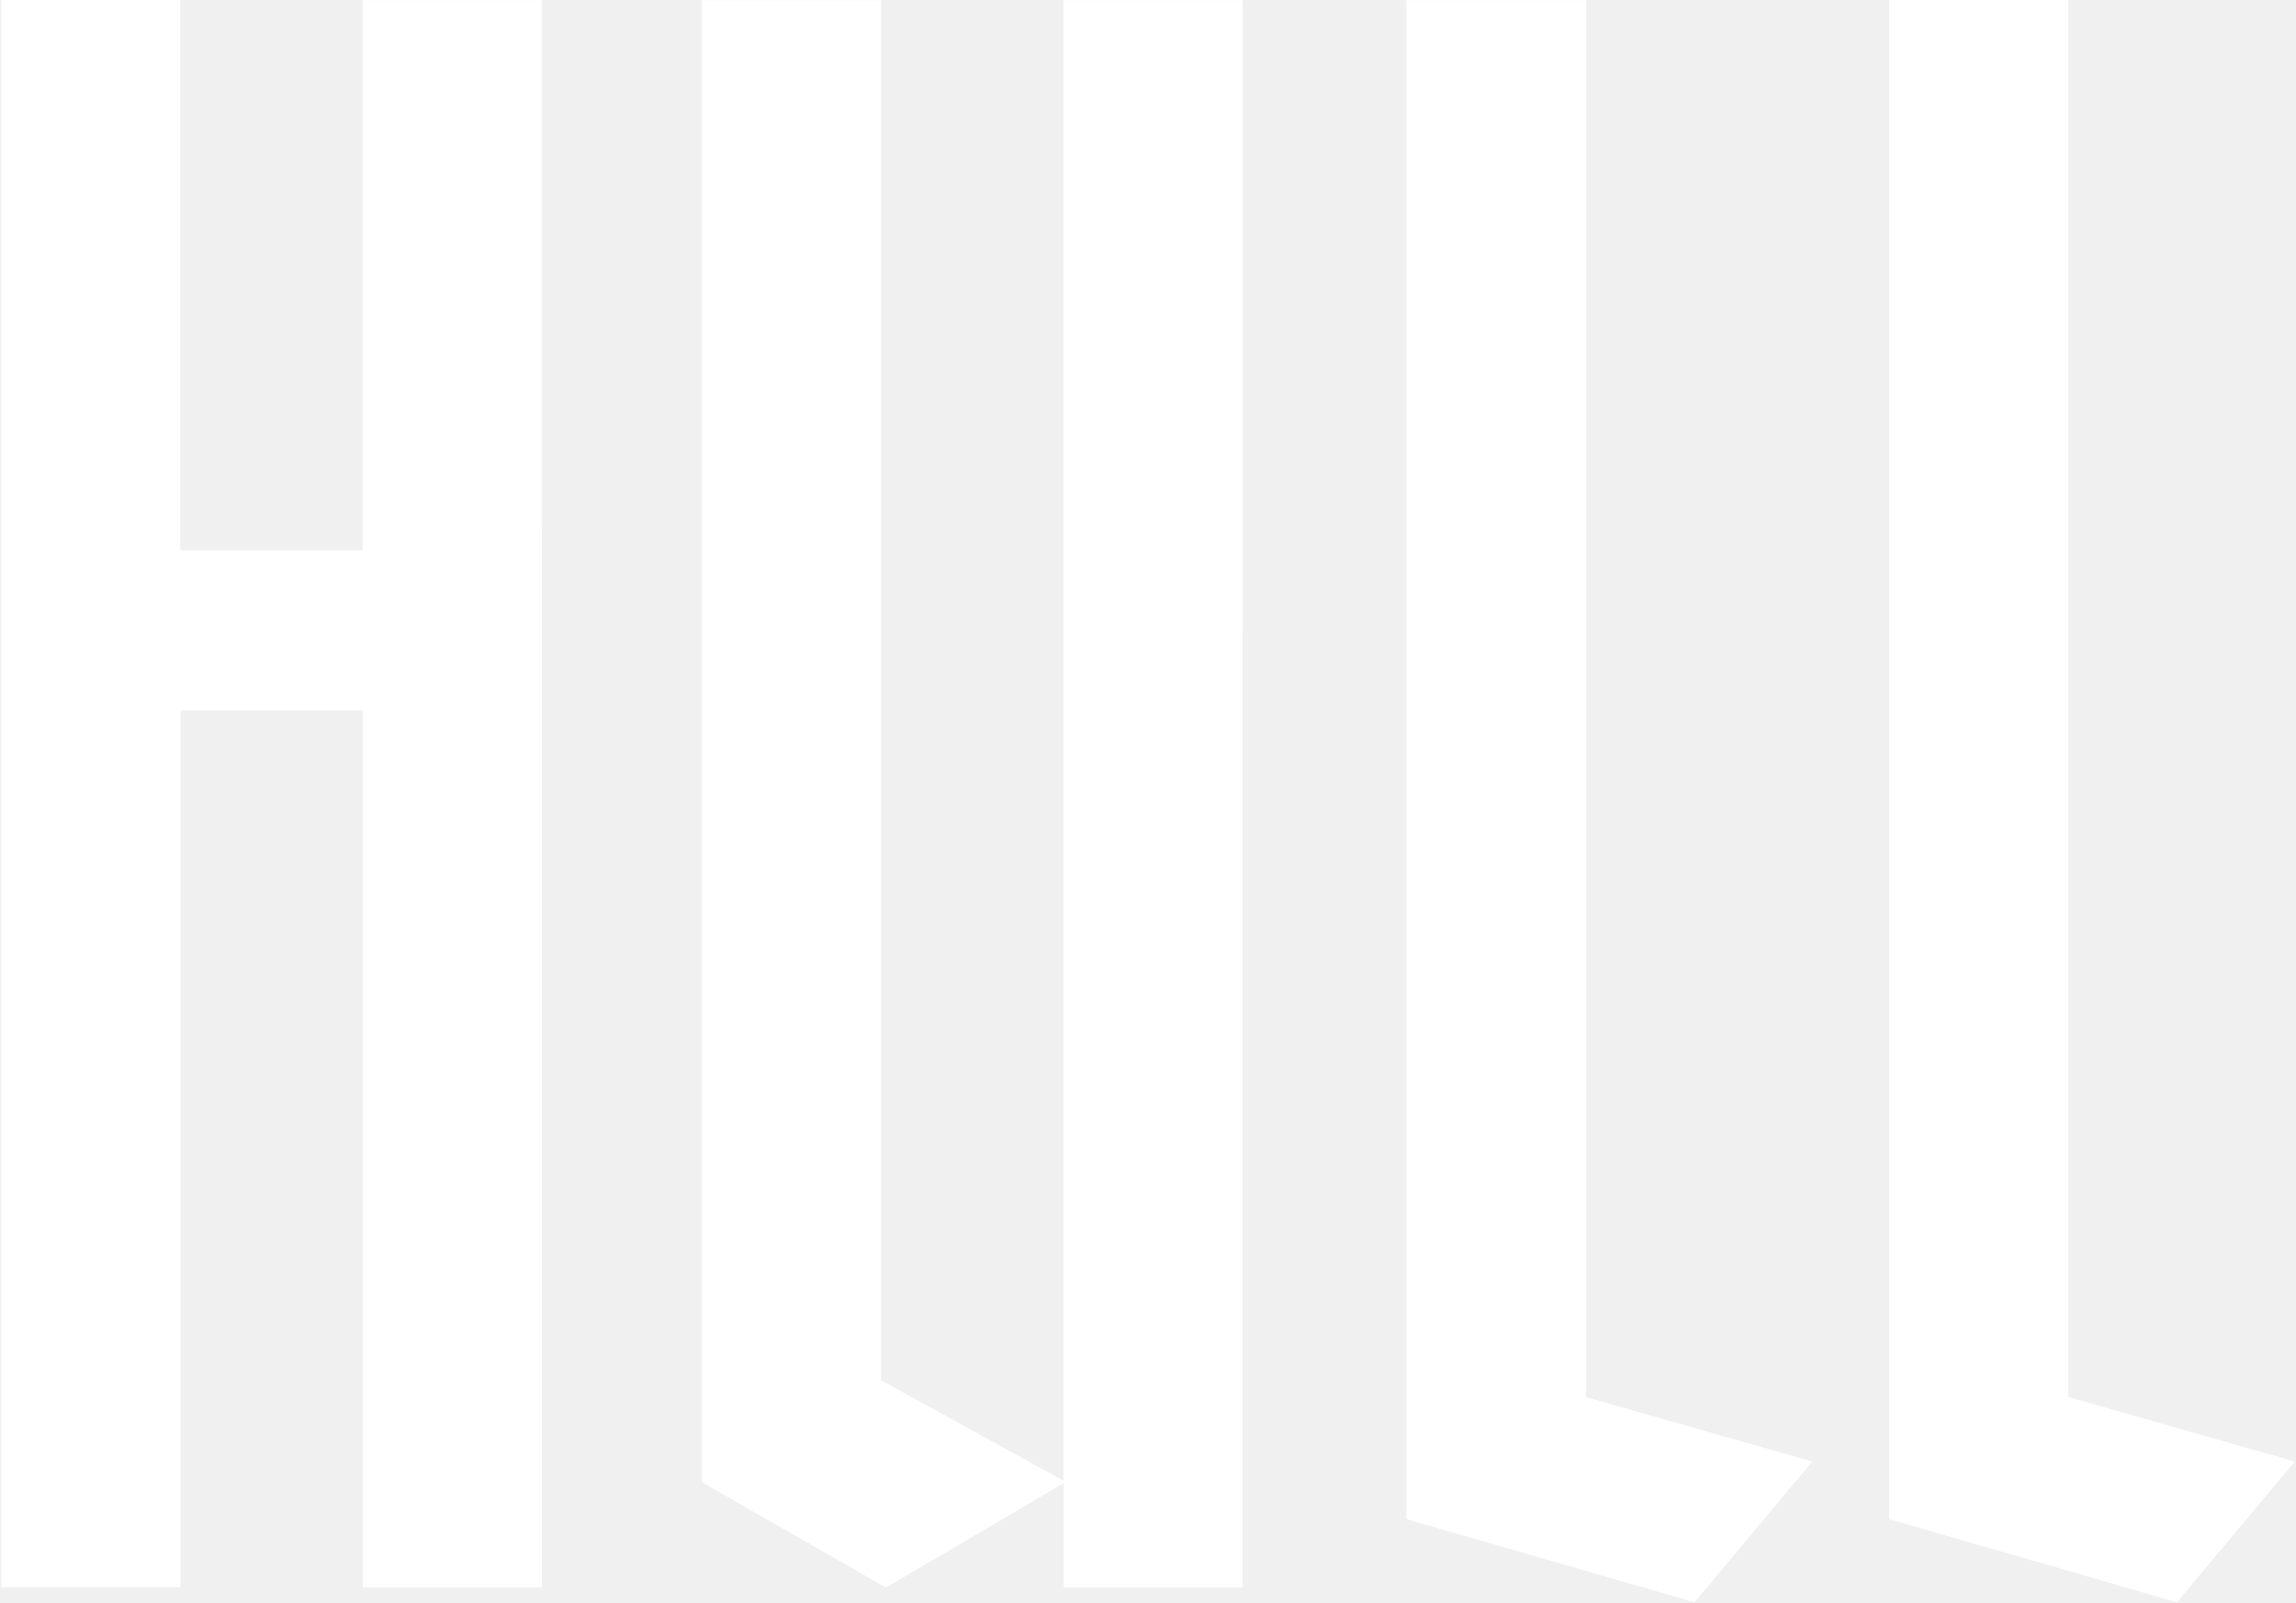
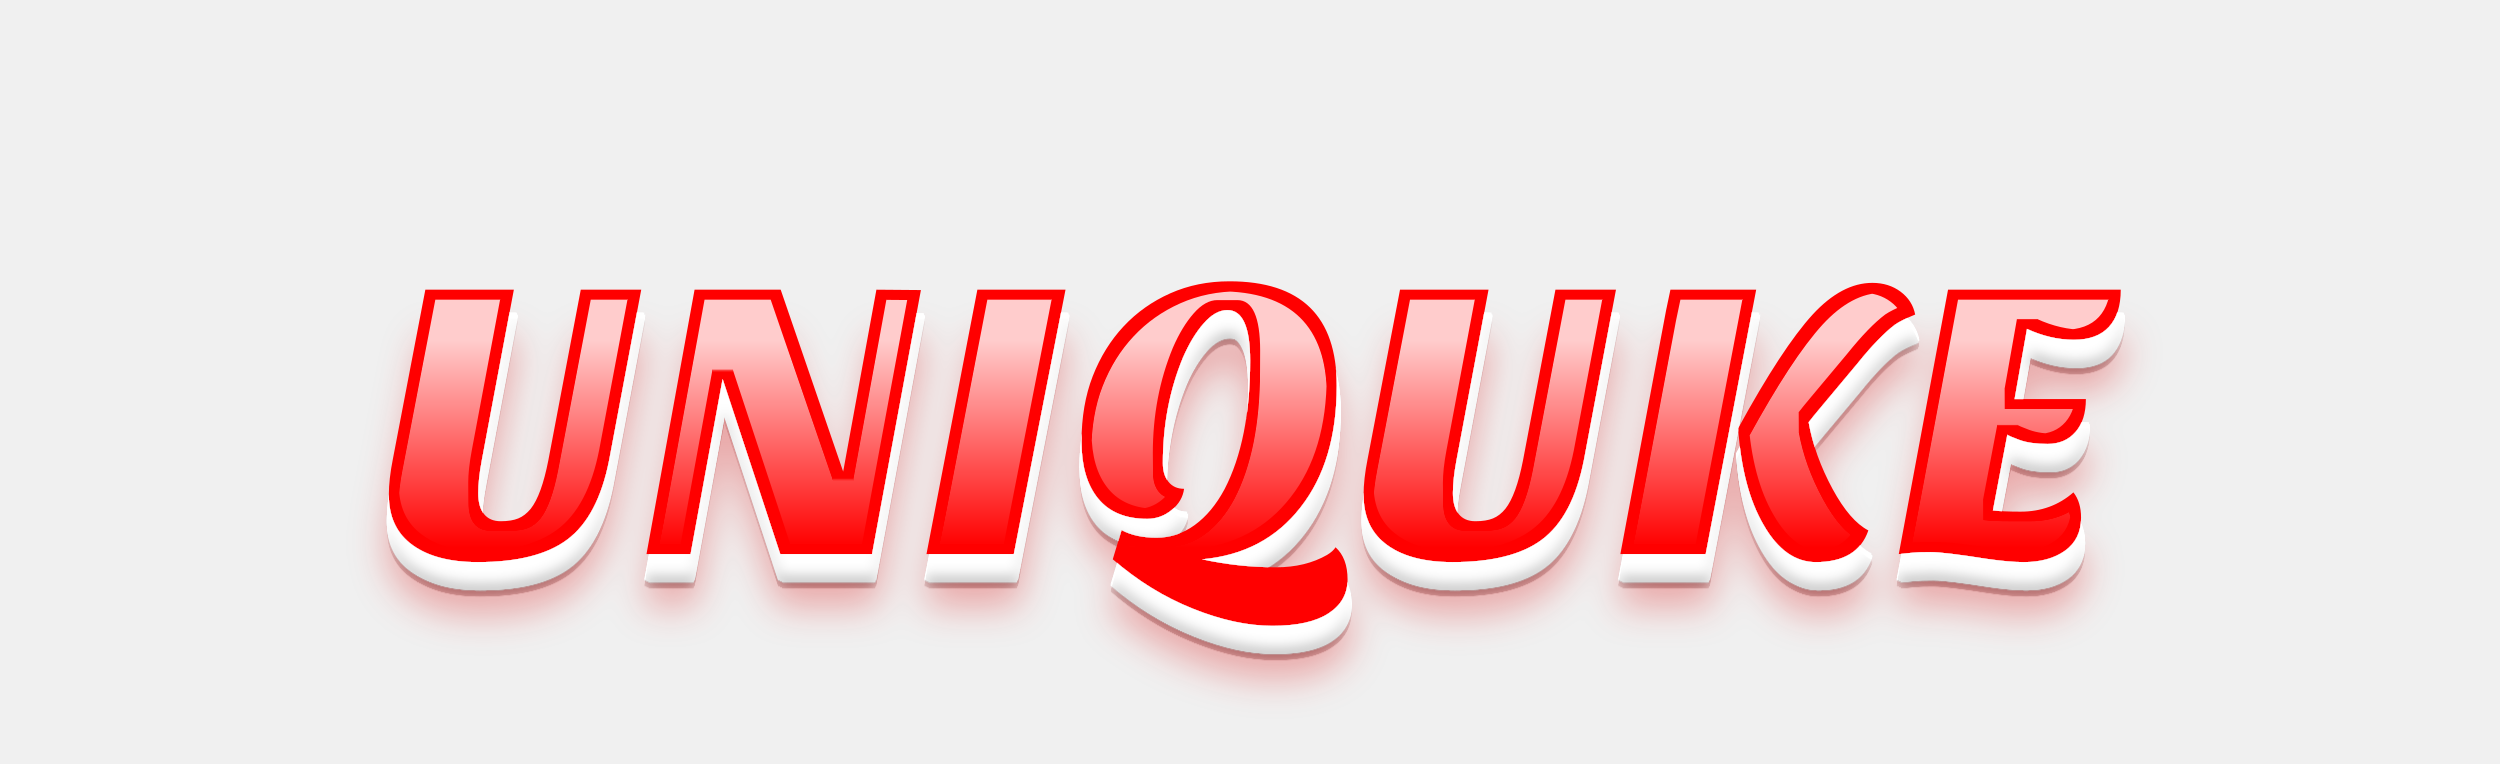
- <svg xmlns="http://www.w3.org/2000/svg" width="215" height="150" viewBox="0 0 215 150">
-   <path d="M50.741,148.621H33.978V66.509H16.9V148.6H.118V0H16.884V51.518h17.06V.013h16.8Z" fill="#fff" />
-   <path d="M116.358,148.622H99.609v-9.77l-16.653,9.774-17.234-9.87V.017H82.5v129.2l17.081,9.4V.014h16.782Z" fill="#fff" />
-   <path d="M131.692,142.211V.012h16.834V130.8l21.184,6.024L158.676,150Z" fill="#fff" />
-   <path d="M176.9,0h16.785V130.795l21.2,6.028c-3.7,4.417-7.347,8.774-11.035,13.177L176.9,142.22Z" fill="#fff" />
+ <svg xmlns="http://www.w3.org/2000/svg" width="399.39px" height="122px" viewBox="50.305 14 399.39 122" style="background: rgba(0, 0, 0, 0);" preserveAspectRatio="xMidYMid">
+   <defs>
+     <linearGradient id="editing-shiny-gradient" x1="0" x2="1" y1="0.5" y2="0.5" gradientUnits="objectBoundingBox">
+       <stop offset="0.0" stop-color="#ff0000" />
+       <stop offset="0.5" stop-color="#ff0000" />
+       <stop offset="1.0" stop-color="#ff0000" />
+     </linearGradient>
+     <linearGradient id="editing-shiny-gradient2" x1="0" x2="0" y1="0" y2="1">
+       <stop offset="0.2" stop-color="#fff" stop-opacity="0.8" />
+       <stop offset="0.8" stop-color="#fff" stop-opacity="0" />
+     </linearGradient>
+     <filter id="editing-shiny2" x="-100%" y="-100%" width="300%" height="300%">
+       <feMorphology operator="erode" radius="2" />
+     </filter>
+     <filter id="editing-shiny" x="-100%" y="-100%" width="300%" height="300%">
+       <feFlood flood-color="#fff" result="flood" />
+       <feConvolveMatrix in="SourceGraphic" result="conv" order="8,8" divisor="1" kernelMatrix="0 0 0 0 0 0 0 0 0 0 0 1 1 0 0 0 0 0 0 1 1 0 0 0 0 0 1 0 0 1 0 0 0 0 1 0 0 1 0 0 0 1 0 0 0 0 1 0 0 1 1 0 0 1 1 0 0 0 0 1 1 0 0 0 " />
+       <feOffset dx="0" dy="4" in="conv" result="offset" />
+       <feComposite operator="in" in="flood" in2="offset" result="comp" />
+       <feGaussianBlur in="offset" stdDeviation="3" result="shadow" />
+       <feColorMatrix in="shadow" type="matrix" values="0.7 0 0 0 0  0 0.7 0 0 0  0 0 0.7 0 0  0 0 0 0.3 0" result="dark-shadow" />
+       <feOffset dx="0" dy="4" in="dark-shadow" result="offset-shadow" />
+       <feOffset dx="0" dy="2" in="conv" result="offset-2" />
+       <feComposite operator="out" in="offset" in2="offset-2" result="edge-diff" />
+       <feGaussianBlur in="edge-diff" stdDeviation="1" result="edge-blur" />
+       <feColorMatrix in="edge-blur" result="edge-shadow" type="matrix" values="0 0 0 0 0  0 0 0 0 0  0 0 0 0 0  0 0 0 0.5 0" />
+       <feComposite operator="in" in="edge-shadow" in2="offset" result="edge-shadow-in" />
+       <feOffset dx="0" dy="1" in="edge-shadow-in" result="edge-shadow-final" />
+       <feMerge result="out">
+         <feMergeNode in="offset-shadow" />
+         <feMergeNode in="comp" />
+         <feMergeNode in="edge-shadow-final" />
+         <feMergeNode in="SourceGraphic" />
+       </feMerge>
+     </filter>
+   </defs>
+   <g filter="url(#editing-shiny)">
+     <g transform="translate(110.126, 102.52)">
+       <path d="M2.30-9.47L2.30-9.47L2.30-9.47Q2.30-11.97 2.94-15.17L2.94-15.17L8.13-42.24L22.27-42.24L17.15-14.98L17.15-14.98Q16.58-11.97 16.58-9.76L16.58-9.76L16.58-9.76Q16.58-7.55 17.50-6.40L17.50-6.40L17.50-6.40Q18.43-5.25 20.16-5.25L20.16-5.25L20.16-5.25Q21.89-5.25 22.98-5.70L22.98-5.70L22.98-5.70Q24.06-6.14 24.96-7.23L24.96-7.23L24.96-7.23Q26.69-9.41 27.78-14.98L27.78-14.98L32.96-42.24L42.62-42.24L37.50-15.04L37.50-15.04Q35.71-5.95 30.78-2.30L30.78-2.30L30.78-2.30Q25.98 1.28 16.51 1.28L16.51 1.28L16.51 1.28Q9.41 1.28 5.63-1.79L5.63-1.79L5.63-1.79Q2.30-4.48 2.30-9.47ZM50.50 0L43.46 0L51.14-42.24L64.90-42.24L74.88-13.18L80.19-42.24L87.30-42.18L79.49 0L64.83 0L55.62-27.97L50.50 0ZM102.14 0L88.19 0L96.32-42.24L110.40-42.24L102.14 0ZM117.95 0.83L119.36-3.84L119.36-3.84Q121.60-2.62 124.93-2.62L124.93-2.62L124.93-2.62Q128.26-2.62 131.04-4.64L131.04-4.64L131.04-4.64Q133.82-6.66 135.81-10.37L135.81-10.37L135.81-10.37Q139.90-18.24 139.90-30.91L139.90-30.91L139.90-30.91Q139.90-38.98 136.26-38.98L136.26-38.98L136.26-38.98Q134.34-38.98 132.48-36.86L132.48-36.86L132.48-36.86Q130.62-34.75 129.15-31.36L129.15-31.36L129.15-31.36Q125.95-23.62 125.95-14.53L125.95-14.53L125.95-14.53Q125.95-12.67 126.85-11.55L126.85-11.55L126.85-11.55Q127.74-10.43 129.34-10.43L129.34-10.43L129.34-10.43Q129.09-8.45 127.36-7.04L127.36-7.04L127.36-7.04Q125.63-5.63 123.46-5.63L123.46-5.63L123.46-5.63Q118.27-5.63 115.62-8.86L115.62-8.86L115.62-8.86Q112.96-12.10 112.96-17.95L112.96-17.95L112.96-17.95Q112.96-23.81 114.75-28.42L114.75-28.42L114.75-28.42Q116.54-33.02 119.68-36.38L119.68-36.38L119.68-36.38Q122.82-39.74 127.14-41.66L127.14-41.66L127.14-41.66Q131.46-43.58 136.58-43.58L136.58-43.58L136.58-43.58Q153.73-43.58 153.73-26.88L153.73-26.88L153.73-26.88Q153.73-14.85 147.97-7.49L147.97-7.49L147.97-7.49Q142.21-0.06 132.22 0.83L132.22 0.83L132.22 0.83Q138.11 2.11 144.06 2.11L144.06 2.11L144.06 2.11Q148.74 2.11 152.19 0.13L152.19 0.13L152.19 0.13Q153.15-0.45 153.54-1.09L153.54-1.09L153.54-1.09Q155.46 0.64 155.46 4.06L155.46 4.06L155.46 4.06Q155.46 7.49 152.42 9.47L152.42 9.47L152.42 9.47Q149.38 11.46 143.46 11.46L143.46 11.46L143.46 11.46Q137.54 11.46 130.69 8.70L130.69 8.70L130.69 8.70Q123.84 5.95 117.95 0.83L117.95 0.83ZM158.02-9.47L158.02-9.47L158.02-9.47Q158.02-11.97 158.66-15.17L158.66-15.17L163.84-42.24L177.98-42.24L172.86-14.98L172.86-14.98Q172.29-11.97 172.29-9.76L172.29-9.76L172.29-9.76Q172.29-7.55 173.22-6.40L173.22-6.40L173.22-6.40Q174.14-5.25 175.87-5.25L175.87-5.25L175.87-5.25Q177.60-5.25 178.69-5.70L178.69-5.70L178.69-5.70Q179.78-6.14 180.67-7.23L180.67-7.23L180.67-7.23Q182.40-9.41 183.49-14.98L183.49-14.98L188.67-42.24L198.34-42.24L193.22-15.04L193.22-15.04Q191.42-5.95 186.50-2.30L186.50-2.30L186.50-2.30Q181.70 1.28 172.22 1.28L172.22 1.28L172.22 1.28Q165.12 1.28 161.34-1.79L161.34-1.79L161.34-1.79Q158.02-4.48 158.02-9.47ZM212.67 0L199.04 0L206.34-38.91L207.04-42.24L220.74-42.24L212.67 0ZM238.66-3.78L238.66-3.78L238.66-3.78Q236.93 1.28 230.27 1.28L230.27 1.28L230.27 1.28Q225.34 1.28 221.95-4.61L221.95-4.61L221.95-4.61Q218.50-10.50 217.86-20.10L217.86-20.10L217.86-20.10Q224.90-32.96 229.76-38.27L229.76-38.27L229.76-38.27Q234.43-43.33 239.30-43.33L239.30-43.33L239.30-43.33Q241.92-43.33 243.81-41.92L243.81-41.92L243.81-41.92Q245.70-40.51 246.14-38.27L246.14-38.27L246.14-38.27Q243.97-37.38 242.94-36.67L242.94-36.67L242.94-36.67Q240.38-34.75 236.93-30.46L236.93-30.46L231.10-23.49L231.10-23.49Q229.70-21.82 229.12-21.06L229.12-21.06L229.12-21.06Q230.08-15.68 232.96-10.37L232.96-10.37L232.96-10.37Q235.71-5.31 238.66-3.78ZM271.42-9.86L271.42-9.86L271.42-9.86Q272.64-8.32 272.64-5.82L272.64-5.82L272.64-5.82Q272.64-2.37 270.08-0.54L270.08-0.54L270.08-0.54Q267.52 1.28 263.49 1.28L263.49 1.28L263.49 1.28Q261.18 1.28 257.66 0.77L257.66 0.77L257.66 0.77Q250.75-0.32 248.64-0.32L248.64-0.32L248.64-0.32Q246.53-0.32 245.70-0.22L245.70-0.22L245.70-0.22Q244.86-0.13 243.52 0L243.52 0L251.39-42.24L278.98-42.24L278.98-42.24Q278.98-38.34 277.09-36.29L277.09-36.29L277.09-36.29Q275.20-34.24 271.49-34.24L271.49-34.24L271.49-34.24Q267.78-34.24 264-35.97L264-35.97L262.02-24.77L273.41-24.77L273.41-24.77Q273.41-21.38 271.74-19.49L271.74-19.49L271.74-19.49Q270.08-17.60 267.30-17.60L267.30-17.60L267.30-17.60Q264.51-17.60 262.78-18.24L262.78-18.24L262.78-18.24Q261.06-18.88 260.86-19.07L260.86-19.07L258.56-6.98L258.56-6.98Q260.10-6.78 262.98-6.78L262.98-6.78L262.98-6.78Q267.90-6.78 271.42-9.86Z" fill="url(#editing-shiny-gradient)" />
+     </g>
+   </g>
+   <g filter="url(#editing-shiny2)">
+     <g transform="translate(110.1231, 102.52)">
+       <path d="M2.30-9.47L2.30-9.47L2.30-9.47Q2.30-11.97 2.94-15.17L2.94-15.17L8.13-42.24L22.27-42.24L17.15-14.98L17.15-14.98Q16.58-11.97 16.58-9.76L16.58-9.76L16.58-9.76Q16.58-7.55 17.50-6.40L17.50-6.40L17.50-6.40Q18.43-5.25 20.16-5.25L20.16-5.25L20.16-5.25Q21.89-5.25 22.98-5.70L22.98-5.70L22.98-5.70Q24.06-6.14 24.96-7.23L24.96-7.23L24.96-7.23Q26.69-9.41 27.78-14.98L27.78-14.98L32.96-42.24L42.62-42.24L37.50-15.04L37.50-15.04Q35.71-5.95 30.78-2.30L30.78-2.30L30.78-2.30Q25.98 1.28 16.51 1.28L16.51 1.28L16.51 1.28Q9.41 1.28 5.63-1.79L5.63-1.79L5.63-1.79Q2.30-4.48 2.30-9.47ZM50.50 0L43.46 0L51.14-42.24L64.90-42.24L74.88-13.18L80.19-42.24L87.30-42.18L79.49 0L64.83 0L55.62-27.97L50.50 0ZM102.14 0L88.19 0L96.32-42.24L110.40-42.24L102.14 0ZM117.95 0.83L119.36-3.84L119.36-3.84Q121.60-2.62 124.93-2.62L124.93-2.62L124.93-2.62Q128.26-2.62 131.04-4.64L131.04-4.64L131.04-4.64Q133.82-6.66 135.81-10.37L135.81-10.37L135.81-10.37Q139.90-18.24 139.90-30.91L139.90-30.91L139.90-30.91Q139.90-38.98 136.26-38.98L136.26-38.98L136.26-38.98Q134.34-38.98 132.48-36.86L132.48-36.86L132.48-36.86Q130.62-34.75 129.15-31.36L129.15-31.36L129.15-31.36Q125.95-23.62 125.95-14.53L125.95-14.53L125.95-14.53Q125.95-12.67 126.85-11.55L126.85-11.55L126.85-11.55Q127.74-10.43 129.34-10.43L129.34-10.43L129.34-10.43Q129.09-8.45 127.36-7.04L127.36-7.04L127.36-7.04Q125.63-5.63 123.46-5.63L123.46-5.63L123.46-5.63Q118.27-5.63 115.62-8.86L115.62-8.86L115.62-8.86Q112.96-12.10 112.96-17.95L112.96-17.95L112.96-17.95Q112.96-23.81 114.75-28.42L114.75-28.42L114.75-28.42Q116.54-33.02 119.68-36.38L119.68-36.38L119.68-36.38Q122.82-39.74 127.14-41.66L127.14-41.66L127.14-41.66Q131.46-43.58 136.58-43.58L136.58-43.58L136.58-43.58Q153.73-43.58 153.73-26.88L153.73-26.88L153.73-26.88Q153.73-14.85 147.97-7.49L147.97-7.49L147.97-7.49Q142.21-0.06 132.22 0.83L132.22 0.83L132.22 0.83Q138.11 2.11 144.06 2.11L144.06 2.11L144.06 2.11Q148.74 2.11 152.19 0.13L152.19 0.13L152.19 0.13Q153.15-0.45 153.54-1.09L153.54-1.09L153.54-1.09Q155.46 0.64 155.46 4.06L155.46 4.06L155.46 4.06Q155.46 7.49 152.42 9.47L152.42 9.47L152.42 9.47Q149.38 11.46 143.46 11.46L143.46 11.46L143.46 11.46Q137.54 11.46 130.69 8.70L130.69 8.70L130.69 8.70Q123.84 5.95 117.95 0.83L117.95 0.83ZM158.02-9.47L158.02-9.47L158.02-9.47Q158.02-11.97 158.66-15.17L158.66-15.17L163.84-42.24L177.98-42.24L172.86-14.98L172.86-14.98Q172.29-11.97 172.29-9.76L172.29-9.76L172.29-9.76Q172.29-7.55 173.22-6.40L173.22-6.40L173.22-6.40Q174.14-5.25 175.87-5.25L175.87-5.25L175.87-5.25Q177.60-5.25 178.69-5.70L178.69-5.70L178.69-5.70Q179.78-6.14 180.67-7.23L180.67-7.23L180.67-7.23Q182.40-9.41 183.49-14.98L183.49-14.98L188.67-42.24L198.34-42.24L193.22-15.04L193.22-15.04Q191.42-5.95 186.50-2.30L186.50-2.30L186.50-2.30Q181.70 1.28 172.22 1.28L172.22 1.28L172.22 1.28Q165.12 1.28 161.34-1.79L161.34-1.79L161.34-1.79Q158.02-4.48 158.02-9.47ZM212.67 0L199.04 0L206.34-38.91L207.04-42.24L220.74-42.24L212.67 0ZM238.66-3.78L238.66-3.78L238.66-3.78Q236.93 1.28 230.27 1.28L230.27 1.28L230.27 1.28Q225.34 1.28 221.95-4.61L221.95-4.61L221.95-4.61Q218.50-10.50 217.86-20.10L217.86-20.10L217.86-20.10Q224.90-32.96 229.76-38.27L229.76-38.27L229.76-38.27Q234.43-43.33 239.30-43.33L239.30-43.33L239.30-43.33Q241.92-43.33 243.81-41.92L243.81-41.92L243.81-41.92Q245.70-40.51 246.14-38.27L246.14-38.27L246.14-38.27Q243.97-37.38 242.94-36.67L242.94-36.67L242.94-36.67Q240.38-34.75 236.93-30.46L236.93-30.46L231.10-23.49L231.10-23.49Q229.70-21.82 229.12-21.06L229.12-21.06L229.12-21.06Q230.08-15.68 232.96-10.37L232.96-10.37L232.96-10.37Q235.71-5.31 238.66-3.78ZM271.42-9.86L271.42-9.86L271.42-9.86Q272.64-8.32 272.64-5.82L272.64-5.82L272.64-5.82Q272.64-2.37 270.08-0.54L270.08-0.54L270.08-0.54Q267.52 1.28 263.49 1.28L263.49 1.28L263.49 1.28Q261.18 1.28 257.66 0.77L257.66 0.77L257.66 0.77Q250.75-0.32 248.64-0.32L248.64-0.32L248.64-0.32Q246.53-0.32 245.70-0.22L245.70-0.22L245.70-0.22Q244.86-0.13 243.52 0L243.52 0L251.39-42.24L278.98-42.24L278.98-42.24Q278.98-38.34 277.09-36.29L277.09-36.29L277.09-36.29Q275.20-34.24 271.49-34.24L271.49-34.24L271.49-34.24Q267.78-34.24 264-35.97L264-35.97L262.02-24.77L273.41-24.77L273.41-24.77Q273.41-21.38 271.74-19.49L271.74-19.49L271.74-19.49Q270.08-17.60 267.30-17.60L267.30-17.60L267.30-17.60Q264.51-17.60 262.78-18.24L262.78-18.24L262.78-18.24Q261.06-18.88 260.86-19.07L260.86-19.07L258.56-6.98L258.56-6.98Q260.10-6.78 262.98-6.78L262.98-6.78L262.98-6.78Q267.90-6.78 271.42-9.86Z" fill="url(#editing-shiny-gradient2)" />
+     </g>
+   </g>
+   <style>text {
+   font-size: 64px;
+   font-family: Arial Black;
+   dominant-baseline: central;
+   text-anchor: middle;
+ }</style>
</svg>
